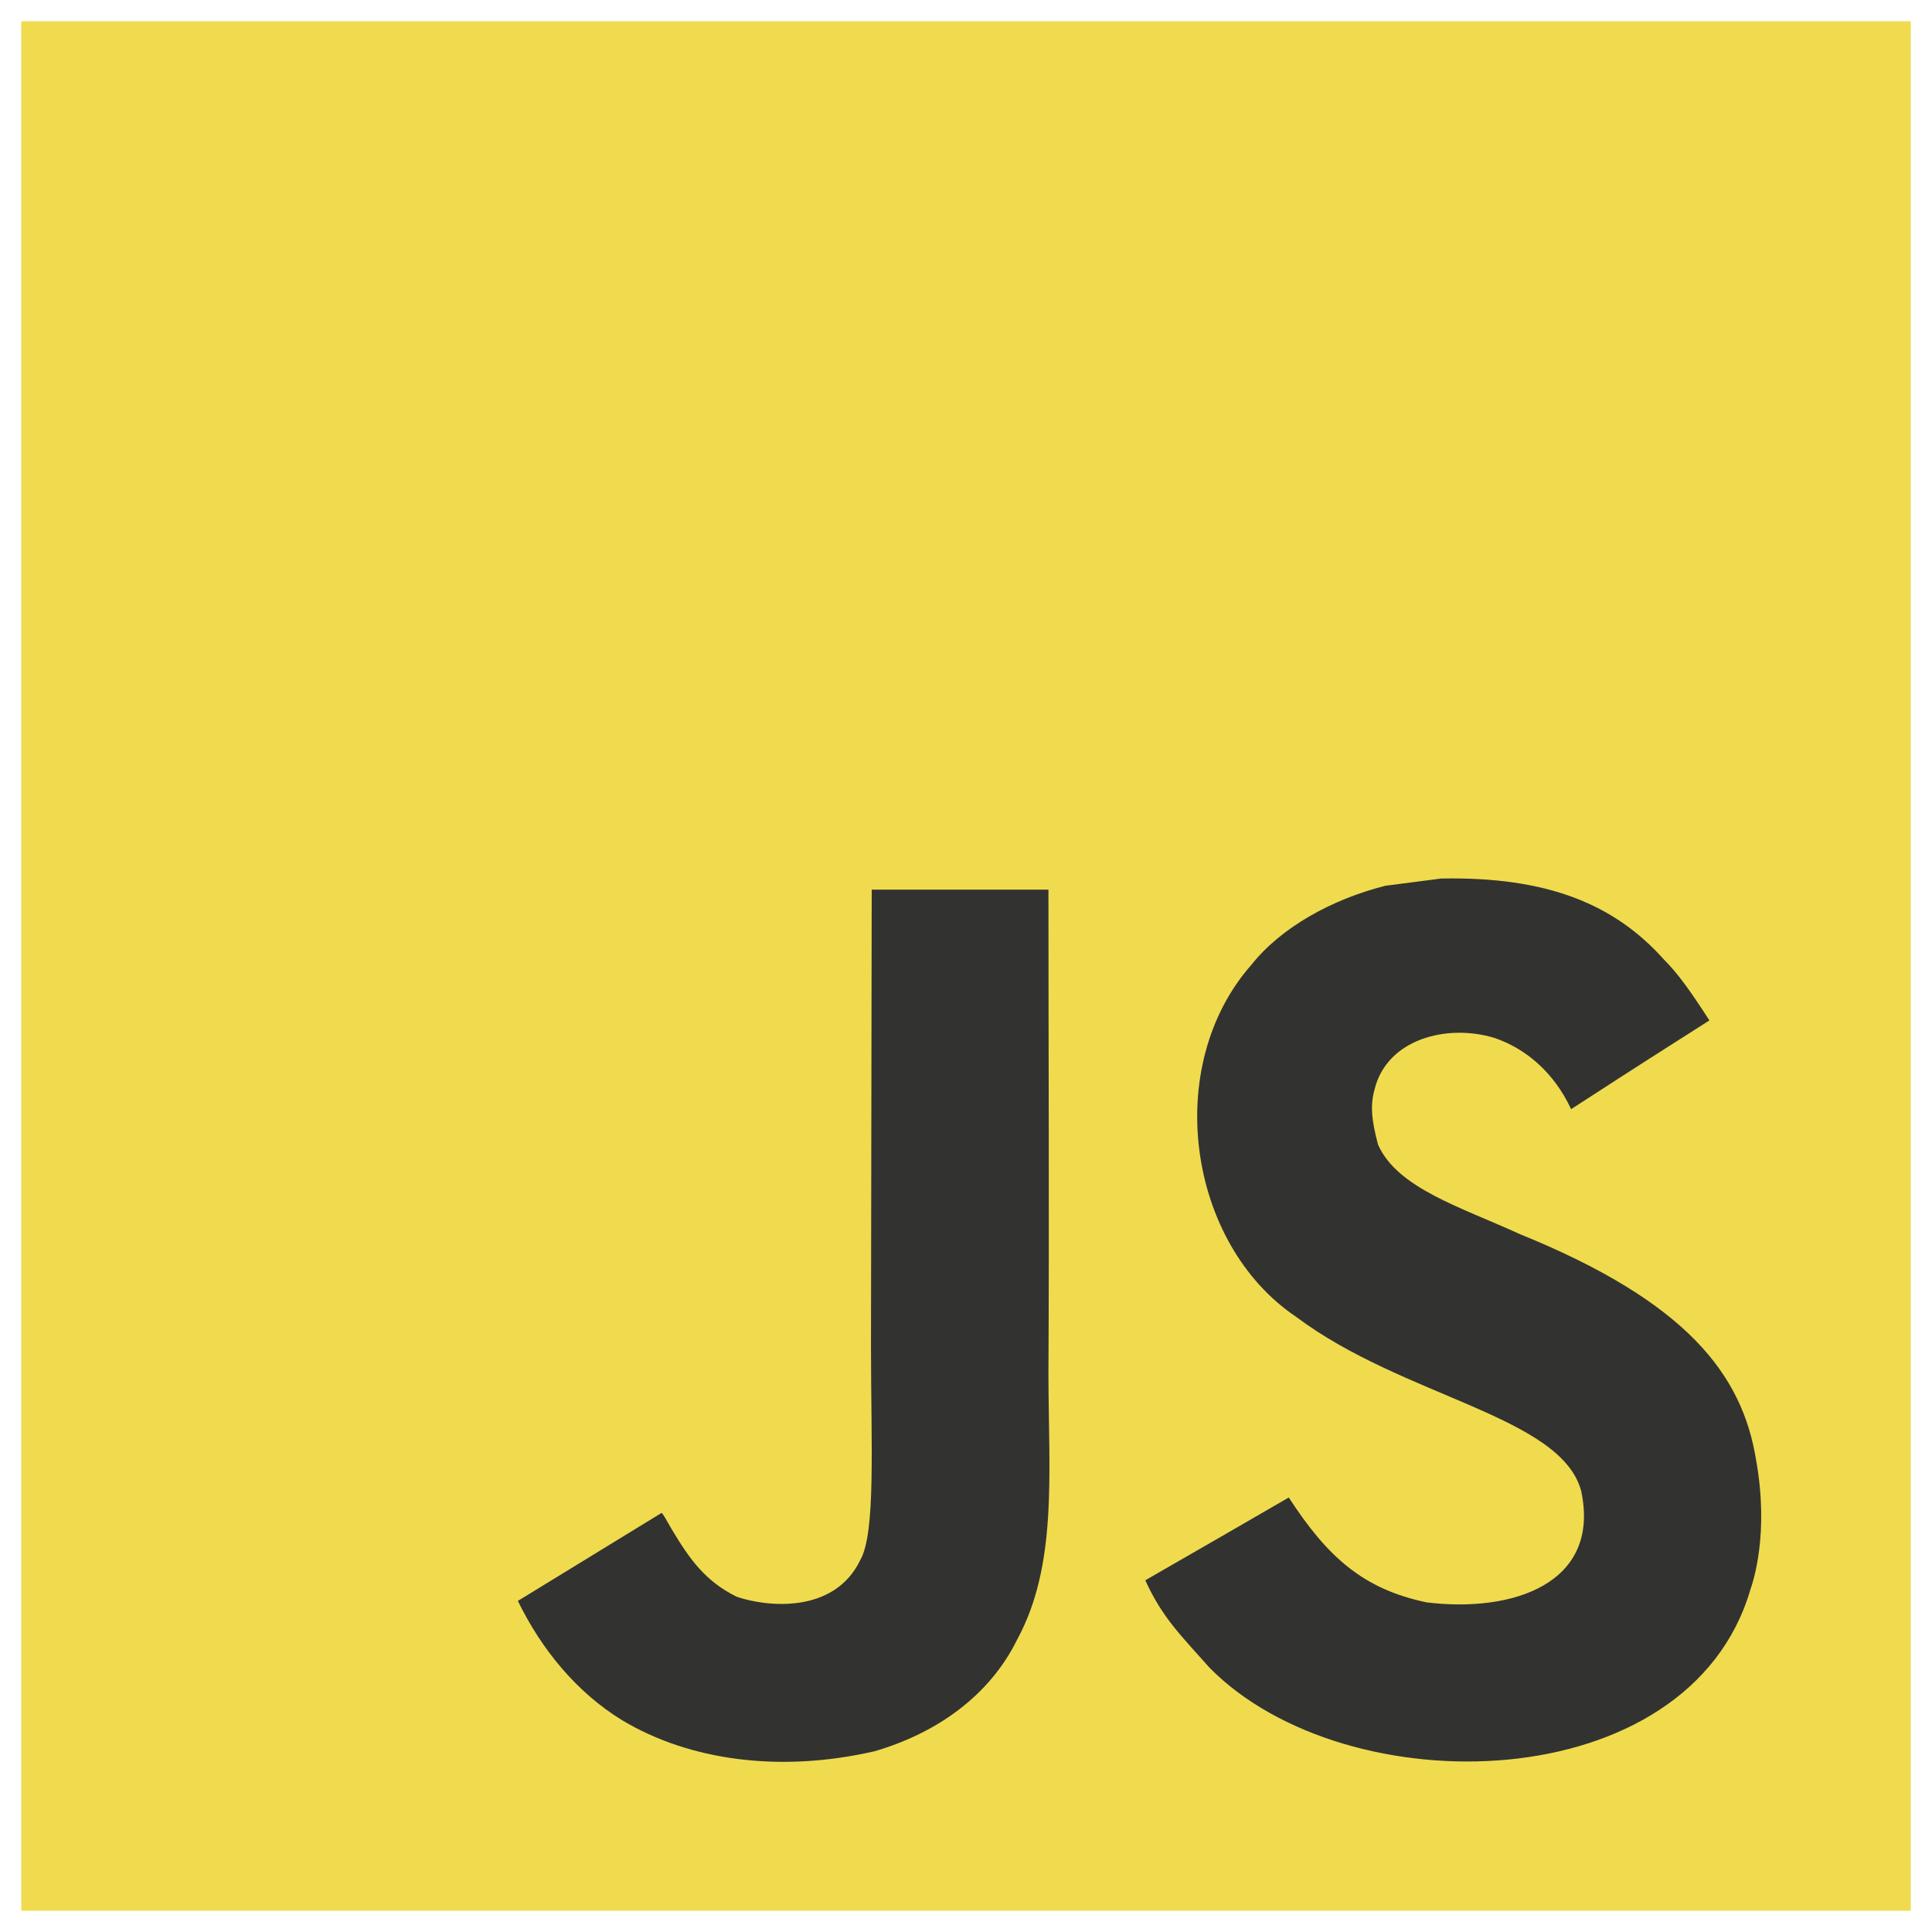
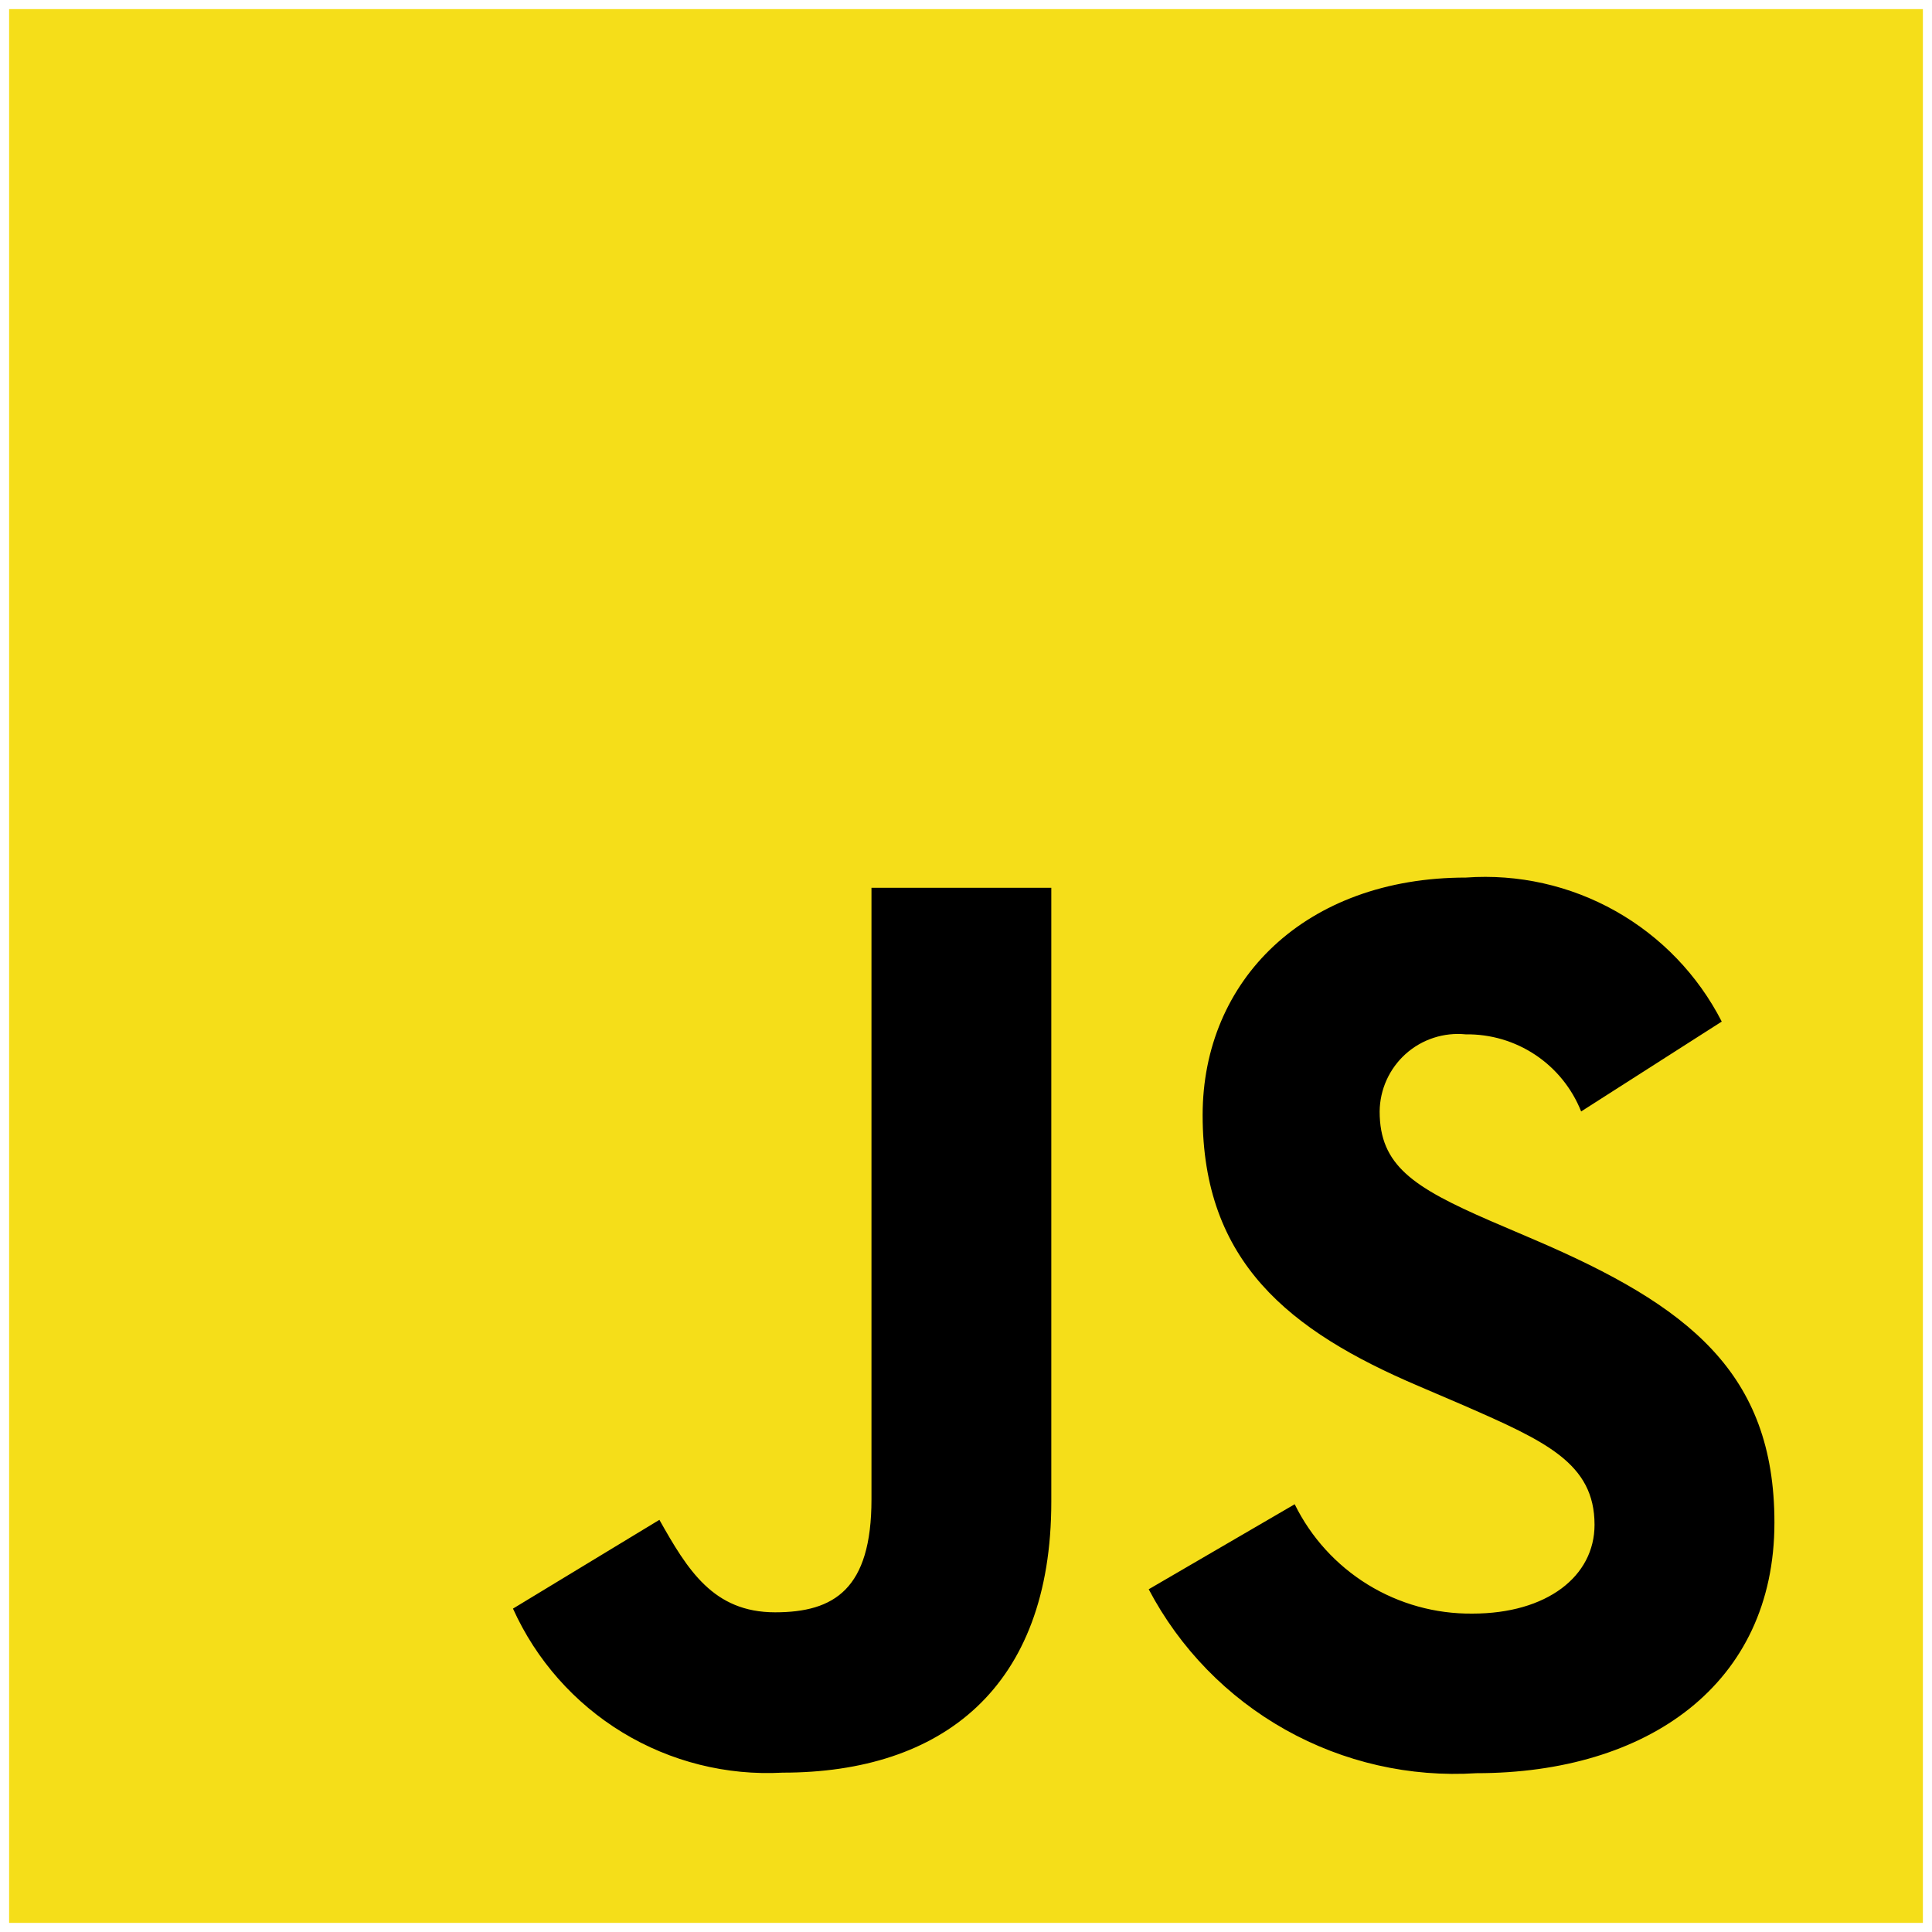
- <svg xmlns="http://www.w3.org/2000/svg" viewBox="0 0 128 128">
-   <path fill="#F0DB4F" d="M1.408 1.408h125.184v125.185H1.408z" />
-   <path fill="#323330" d="M116.347 96.736c-.917-5.711-4.641-10.508-15.672-14.981-3.832-1.761-8.104-3.022-9.377-5.926-.452-1.69-.512-2.642-.226-3.665.821-3.32 4.784-4.355 7.925-3.403 2.023.678 3.938 2.237 5.093 4.724 5.402-3.498 5.391-3.475 9.163-5.879-1.381-2.141-2.118-3.129-3.022-4.045-3.249-3.629-7.676-5.498-14.756-5.355l-3.688.477c-3.534.893-6.902 2.748-8.877 5.235-5.926 6.724-4.236 18.492 2.975 23.335 7.104 5.332 17.54 6.545 18.873 11.531 1.297 6.104-4.486 8.08-10.234 7.378-4.236-.881-6.592-3.034-9.139-6.949-4.688 2.713-4.688 2.713-9.508 5.485 1.143 2.499 2.344 3.63 4.26 5.795 9.068 9.198 31.76 8.746 35.83-5.176.165-.478 1.261-3.666.38-8.581zM69.462 58.943H57.753l-.048 30.272c0 6.438.333 12.34-.714 14.149-1.713 3.558-6.152 3.117-8.175 2.427-2.059-1.012-3.106-2.451-4.319-4.485-.333-.584-.583-1.036-.667-1.071l-9.52 5.83c1.583 3.249 3.915 6.069 6.902 7.901 4.462 2.678 10.459 3.499 16.731 2.059 4.082-1.189 7.604-3.652 9.448-7.401 2.666-4.915 2.094-10.864 2.07-17.444.06-10.735.001-21.468.001-32.237z" />
+ <svg xmlns="http://www.w3.org/2000/svg" width="106" height="106" viewBox="0 0 106 106" fill="none">
+   <path d="M0.5 0.5H105.5V105.5H0.5V0.5Z" fill="#F5DE19" />
+   <path d="M71.034 82.531C71.928 84.349 73.318 85.876 75.043 86.938C76.768 87.999 78.758 88.552 80.784 88.531C84.871 88.531 87.485 86.487 87.485 83.656C87.485 80.281 84.8 79.074 80.3 77.105L77.832 76.047C70.707 73.014 65.983 69.215 65.983 61.182C65.983 53.784 71.608 48.148 80.431 48.148C83.288 47.941 86.142 48.581 88.637 49.986C91.132 51.391 93.159 53.499 94.464 56.049L86.75 60.98C86.248 59.716 85.373 58.635 84.242 57.879C83.111 57.124 81.776 56.73 80.416 56.75C79.823 56.691 79.224 56.755 78.657 56.94C78.09 57.125 77.567 57.426 77.123 57.824C76.679 58.222 76.323 58.709 76.077 59.252C75.831 59.795 75.701 60.384 75.695 60.98C75.695 63.939 77.529 65.139 81.763 66.98L84.23 68.037C92.615 71.634 97.355 75.297 97.355 83.536C97.355 92.42 90.376 97.287 81.005 97.287C77.354 97.52 73.713 96.691 70.522 94.9C67.332 93.11 64.727 90.434 63.024 87.196L71.034 82.531ZM36.178 83.386C37.726 86.135 39.136 88.46 42.526 88.46C45.766 88.46 47.814 87.192 47.814 82.261V48.71H57.68V82.392C57.68 92.608 51.68 97.257 42.946 97.257C39.859 97.426 36.793 96.657 34.151 95.051C31.51 93.444 29.416 91.076 28.145 88.257L36.178 83.386Z" fill="black" />
</svg>
